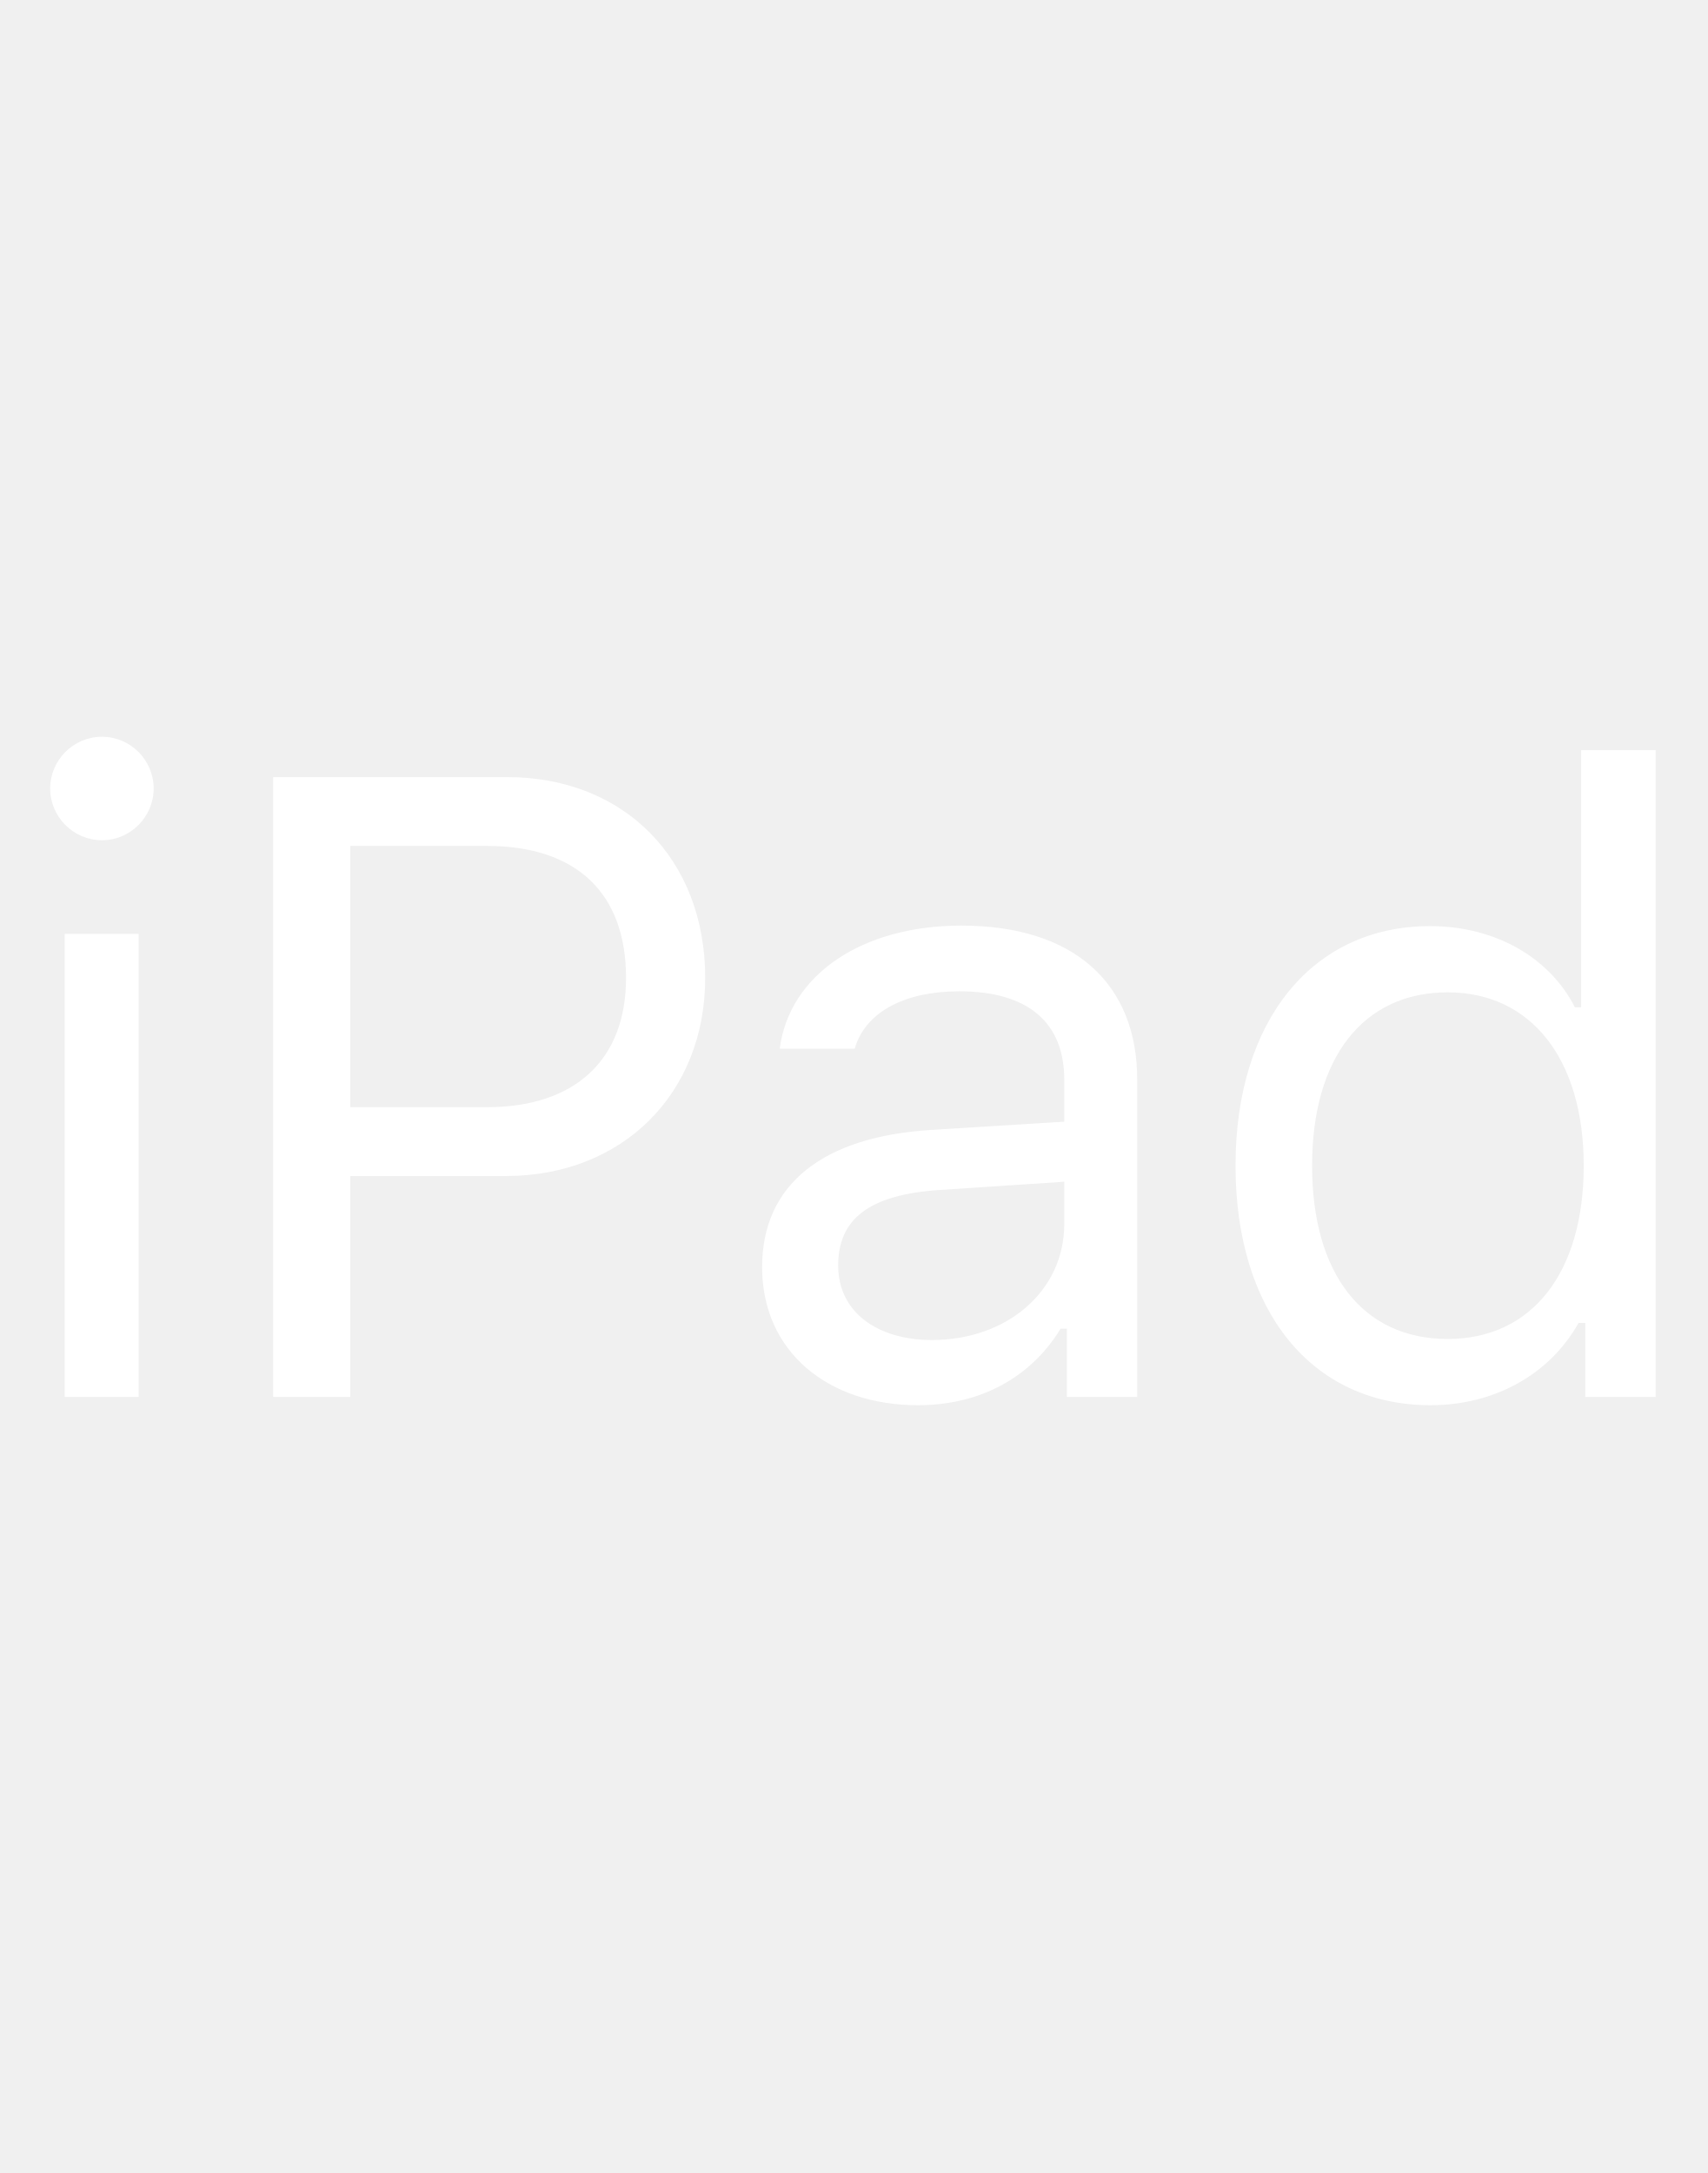
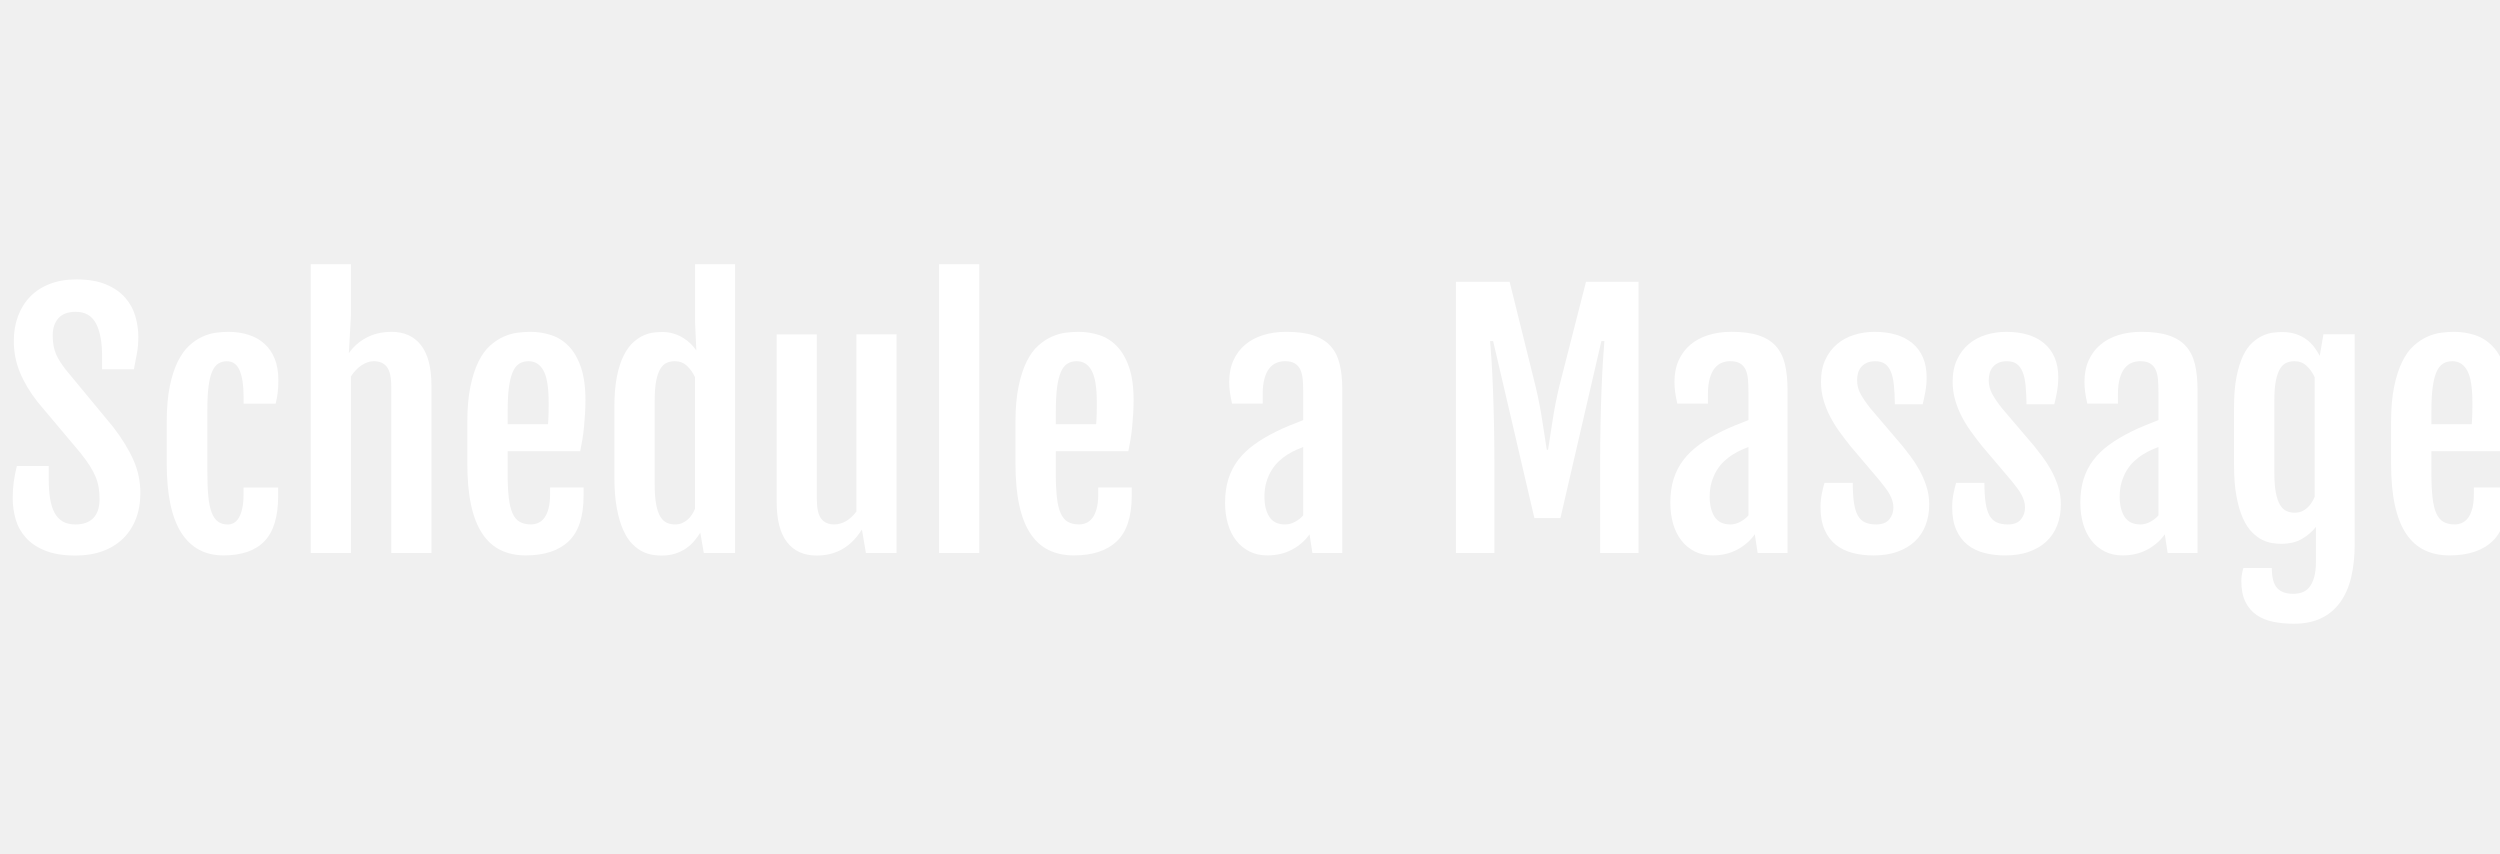
- <svg xmlns="http://www.w3.org/2000/svg" version="1.1" id="GLYPHS" x="0px" y="0px" width="33px" height="42px" viewBox="0 0 33 42" style="enable-background:new 0 0 33 42;" xml:space="preserve">
-   <g id="iPad_1_">
-     <g>
-       <rect style="fill:none;" width="33" height="42" />
-     </g>
-     <g>
-       <path style="fill:#FFFFFF;" d="M0.97,15.24c0-0.55,0.45-1,1-1s1,0.45,1,1s-0.45,1-1,1S0.97,15.79,0.97,15.24z M1.25,18.05h1.43V27    H1.25V18.05z M9.8,15.02c2.27,0,3.83,1.59,3.83,3.88c0,2.24-1.6,3.83-3.85,3.83H6.77V27H5.28V15.02H9.8z M6.77,21.4h2.64    c1.7,0,2.69-0.91,2.69-2.5c0-1.64-0.96-2.55-2.69-2.55H6.77V21.4z M14.73,24.49c0-1.6,1.18-2.52,3.26-2.65l2.58-0.16v-0.81    c0-1.1-0.69-1.71-2.03-1.71c-1.07,0-1.82,0.41-2.02,1.11h-1.45c0.19-1.44,1.6-2.38,3.51-2.38c2.18,0,3.4,1.12,3.4,2.98V27h-1.36    v-1.32H20.5c-0.58,0.95-1.56,1.48-2.76,1.48C16.01,27.16,14.73,26.13,14.73,24.49z M20.57,23.66v-0.82L18.16,23    c-1.36,0.09-1.96,0.56-1.96,1.46c0,0.91,0.77,1.44,1.81,1.44C19.48,25.9,20.57,24.94,20.57,23.66z M23.88,22.53    c0-2.81,1.49-4.63,3.76-4.63c1.24,0,2.3,0.59,2.8,1.57h0.12V14.5H32V27h-1.36v-1.43h-0.13c-0.56,1-1.63,1.59-2.86,1.59    C25.35,27.16,23.88,25.34,23.88,22.53z M25.36,22.53c0,2.09,0.98,3.35,2.62,3.35c1.63,0,2.63-1.28,2.63-3.35    c0-2.05-1.01-3.35-2.63-3.35C26.35,19.18,25.36,20.44,25.36,22.53z" />
-     </g>
+ <svg xmlns="http://www.w3.org/2000/svg" version="1.1" id="GLYPHS" x="0px" y="0px" width="123px" height="42px" viewBox="0 0 123 42" enable-background="new 0 0 123 42" xml:space="preserve">
+   <g>
+     <path fill="#FFFFFF" d="M0.625,24.506c0-0.286,0.017-0.551,0.051-0.793c0.034-0.242,0.084-0.504,0.152-0.785h1.57v0.648   c0,0.359,0.022,0.677,0.066,0.953c0.044,0.276,0.117,0.509,0.219,0.699s0.237,0.333,0.406,0.43   c0.169,0.097,0.376,0.145,0.621,0.145c0.385,0,0.68-0.105,0.883-0.316s0.305-0.52,0.305-0.926c0-0.208-0.015-0.399-0.043-0.574   c-0.029-0.175-0.078-0.348-0.148-0.52s-0.166-0.353-0.285-0.543c-0.12-0.19-0.273-0.402-0.461-0.637l-2.109-2.508   C1.477,19.3,1.188,18.817,0.984,18.33S0.68,17.323,0.68,16.771c0-0.442,0.069-0.849,0.207-1.219   c0.138-0.37,0.337-0.688,0.598-0.957c0.26-0.269,0.582-0.477,0.965-0.625s0.816-0.223,1.301-0.223c0.588,0,1.079,0.083,1.473,0.25   c0.393,0.167,0.707,0.386,0.941,0.656s0.399,0.574,0.496,0.91c0.096,0.336,0.145,0.673,0.145,1.012   c0,0.286-0.022,0.551-0.066,0.793c-0.044,0.242-0.095,0.509-0.152,0.801H5.023v-0.633c0-0.708-0.102-1.251-0.305-1.629   s-0.534-0.566-0.992-0.566c-0.38,0-0.664,0.105-0.852,0.316s-0.281,0.493-0.281,0.848c0,0.188,0.014,0.356,0.043,0.508   c0.028,0.151,0.07,0.29,0.125,0.418s0.121,0.251,0.199,0.371s0.167,0.245,0.266,0.375l2.352,2.844   c0.427,0.558,0.755,1.093,0.984,1.605c0.229,0.513,0.344,1.056,0.344,1.629c0,0.474-0.074,0.901-0.223,1.281   s-0.361,0.703-0.637,0.969c-0.276,0.266-0.609,0.47-1,0.613s-0.831,0.215-1.32,0.215c-0.604,0-1.105-0.081-1.504-0.242   s-0.716-0.375-0.953-0.641c-0.237-0.266-0.404-0.567-0.5-0.906C0.673,25.206,0.625,24.86,0.625,24.506z" />
+     <path fill="#FFFFFF" d="M10.992,27.326c-0.906,0-1.598-0.372-2.074-1.117s-0.715-1.88-0.715-3.406v-2.031   c0-0.683,0.049-1.267,0.148-1.754c0.099-0.487,0.23-0.896,0.395-1.227s0.352-0.593,0.562-0.785s0.428-0.34,0.652-0.441   c0.224-0.102,0.445-0.167,0.664-0.195s0.419-0.043,0.602-0.043c0.364,0,0.698,0.048,1,0.145c0.302,0.097,0.562,0.242,0.781,0.438   s0.388,0.441,0.508,0.738c0.12,0.297,0.18,0.646,0.18,1.047c0,0.25-0.012,0.465-0.035,0.645s-0.056,0.353-0.098,0.52h-1.578v-0.359   c0-0.542-0.064-0.965-0.191-1.27c-0.128-0.305-0.337-0.457-0.629-0.457c-0.162,0-0.302,0.038-0.422,0.113   c-0.12,0.075-0.22,0.204-0.301,0.387c-0.081,0.183-0.141,0.427-0.18,0.734s-0.059,0.692-0.059,1.156v3.055   c0,0.469,0.016,0.867,0.047,1.195s0.086,0.595,0.164,0.801s0.182,0.355,0.312,0.449c0.13,0.094,0.292,0.141,0.484,0.141   c0.099,0,0.195-0.024,0.289-0.074s0.176-0.132,0.246-0.246s0.127-0.267,0.172-0.457c0.044-0.19,0.066-0.426,0.066-0.707v-0.336   h1.703v0.414c0,1.021-0.226,1.765-0.676,2.23C12.561,27.093,11.888,27.326,10.992,27.326z" />
+     <path fill="#FFFFFF" d="M15.289,12.998h1.977v2.531l-0.102,1.844c0.146-0.203,0.303-0.371,0.473-0.504   c0.169-0.133,0.344-0.239,0.523-0.32s0.362-0.138,0.547-0.172c0.185-0.034,0.368-0.051,0.551-0.051c0.63,0,1.116,0.22,1.457,0.66   c0.341,0.44,0.512,1.101,0.512,1.98v8.242H19.25v-8.172c0-0.474-0.073-0.804-0.219-0.988c-0.146-0.185-0.359-0.277-0.641-0.277   c-0.198,0-0.397,0.066-0.598,0.199c-0.201,0.133-0.376,0.316-0.527,0.551v8.688h-1.977V12.998z" />
+     <path fill="#FFFFFF" d="M25.867,27.326c-0.464,0-0.874-0.086-1.23-0.258c-0.357-0.172-0.658-0.44-0.902-0.805   c-0.245-0.364-0.43-0.832-0.555-1.402s-0.188-1.257-0.188-2.059v-2.031c0-0.683,0.051-1.267,0.152-1.754s0.234-0.896,0.398-1.227   s0.354-0.593,0.57-0.785c0.216-0.192,0.438-0.34,0.668-0.441c0.229-0.102,0.457-0.167,0.684-0.195s0.436-0.043,0.629-0.043   c0.354,0,0.695,0.054,1.023,0.16s0.617,0.289,0.867,0.547s0.449,0.603,0.598,1.035s0.223,0.972,0.223,1.617   c0,0.219-0.007,0.44-0.02,0.664c-0.013,0.224-0.03,0.444-0.051,0.66c-0.021,0.216-0.048,0.426-0.082,0.629   c-0.034,0.203-0.069,0.391-0.105,0.562h-3.57v1.094c0,0.469,0.018,0.863,0.055,1.184c0.036,0.32,0.098,0.578,0.184,0.773   s0.203,0.336,0.352,0.422s0.334,0.129,0.559,0.129c0.12,0,0.237-0.024,0.352-0.074c0.114-0.05,0.215-0.132,0.301-0.246   s0.155-0.267,0.207-0.457c0.052-0.19,0.078-0.426,0.078-0.707v-0.336h1.648v0.414c0,1.021-0.244,1.765-0.73,2.23   C27.493,27.093,26.789,27.326,25.867,27.326z M26.961,20.873c0.005-0.058,0.01-0.134,0.016-0.23   c0.005-0.097,0.009-0.196,0.012-0.301c0.002-0.104,0.004-0.207,0.004-0.309s0-0.188,0-0.262c0-0.708-0.083-1.219-0.25-1.531   c-0.167-0.312-0.414-0.469-0.742-0.469c-0.172,0-0.323,0.04-0.453,0.121c-0.13,0.081-0.237,0.216-0.32,0.406   c-0.083,0.19-0.146,0.441-0.188,0.754c-0.042,0.312-0.062,0.7-0.062,1.164v0.656H26.961z" />
+     <path fill="#FFFFFF" d="M32.539,27.334c-0.12,0-0.261-0.012-0.422-0.035c-0.162-0.023-0.328-0.077-0.5-0.16   s-0.341-0.208-0.508-0.375c-0.167-0.167-0.315-0.395-0.445-0.684c-0.13-0.289-0.236-0.647-0.316-1.074   c-0.081-0.427-0.121-0.945-0.121-1.555v-3.414c0-0.604,0.043-1.114,0.129-1.531s0.199-0.762,0.34-1.035s0.298-0.487,0.473-0.641   c0.174-0.153,0.349-0.267,0.523-0.34c0.174-0.073,0.341-0.117,0.5-0.133c0.159-0.016,0.29-0.023,0.395-0.023   c0.192,0,0.375,0.026,0.547,0.078s0.328,0.121,0.469,0.207s0.266,0.183,0.375,0.289s0.2,0.215,0.273,0.324l0.008-0.008   l-0.062-1.359v-2.867h1.969v14.211h-1.539l-0.172-1c-0.089,0.141-0.19,0.278-0.305,0.414c-0.115,0.136-0.25,0.257-0.406,0.363   s-0.333,0.191-0.531,0.254C33.013,27.303,32.789,27.334,32.539,27.334z M33.211,25.803c0.13,0,0.246-0.022,0.348-0.066   s0.192-0.102,0.273-0.172c0.081-0.07,0.151-0.152,0.211-0.246c0.06-0.094,0.11-0.19,0.152-0.289v-6.469   c-0.099-0.219-0.23-0.405-0.395-0.559s-0.363-0.23-0.598-0.23c-0.146,0-0.279,0.026-0.398,0.078   c-0.12,0.052-0.224,0.149-0.312,0.293c-0.089,0.144-0.158,0.341-0.207,0.594c-0.05,0.253-0.074,0.579-0.074,0.98v4.125   c0,0.401,0.024,0.729,0.074,0.984c0.049,0.255,0.118,0.454,0.207,0.598c0.088,0.144,0.194,0.242,0.316,0.297   C32.931,25.775,33.065,25.803,33.211,25.803z" />
+     <path fill="#FFFFFF" d="M38.211,16.451h1.977v8.086c0,0.474,0.073,0.804,0.219,0.988c0.146,0.185,0.359,0.277,0.641,0.277   c0.198,0,0.391-0.055,0.578-0.164s0.356-0.266,0.508-0.469v-8.719h1.977v10.758h-1.508l-0.195-1.148h-0.008   c-0.156,0.245-0.322,0.449-0.496,0.613c-0.175,0.164-0.357,0.294-0.547,0.391c-0.19,0.097-0.384,0.165-0.582,0.207   c-0.198,0.042-0.396,0.062-0.594,0.062c-0.63,0-1.116-0.219-1.457-0.656c-0.341-0.438-0.512-1.099-0.512-1.984V16.451z" />
+     <path fill="#FFFFFF" d="M46.203,12.998h1.977v14.211h-1.977V12.998z" />
+     <path fill="#FFFFFF" d="M52.836,27.326c-0.464,0-0.874-0.086-1.23-0.258c-0.357-0.172-0.658-0.44-0.902-0.805   c-0.245-0.364-0.43-0.832-0.555-1.402s-0.188-1.257-0.188-2.059v-2.031c0-0.683,0.051-1.267,0.152-1.754s0.234-0.896,0.398-1.227   s0.354-0.593,0.57-0.785c0.216-0.192,0.438-0.34,0.668-0.441c0.229-0.102,0.457-0.167,0.684-0.195s0.436-0.043,0.629-0.043   c0.354,0,0.695,0.054,1.023,0.16s0.617,0.289,0.867,0.547s0.449,0.603,0.598,1.035s0.223,0.972,0.223,1.617   c0,0.219-0.007,0.44-0.02,0.664c-0.013,0.224-0.03,0.444-0.051,0.66c-0.021,0.216-0.048,0.426-0.082,0.629   c-0.034,0.203-0.069,0.391-0.105,0.562h-3.57v1.094c0,0.469,0.018,0.863,0.055,1.184c0.036,0.32,0.098,0.578,0.184,0.773   s0.203,0.336,0.352,0.422s0.334,0.129,0.559,0.129c0.12,0,0.237-0.024,0.352-0.074c0.114-0.05,0.215-0.132,0.301-0.246   s0.155-0.267,0.207-0.457c0.052-0.19,0.078-0.426,0.078-0.707v-0.336h1.648v0.414c0,1.021-0.244,1.765-0.73,2.23   C54.462,27.093,53.758,27.326,52.836,27.326z M53.93,20.873c0.005-0.058,0.01-0.134,0.016-0.23   c0.005-0.097,0.009-0.196,0.012-0.301c0.002-0.104,0.004-0.207,0.004-0.309s0-0.188,0-0.262c0-0.708-0.083-1.219-0.25-1.531   c-0.167-0.312-0.414-0.469-0.742-0.469c-0.172,0-0.323,0.04-0.453,0.121c-0.13,0.081-0.237,0.216-0.32,0.406   c-0.083,0.19-0.146,0.441-0.188,0.754c-0.042,0.312-0.062,0.7-0.062,1.164v0.656H53.93z" />
+     <path fill="#FFFFFF" d="M62.352,27.326c-0.333,0-0.629-0.066-0.887-0.199s-0.476-0.313-0.652-0.543   c-0.177-0.229-0.312-0.501-0.402-0.816c-0.091-0.315-0.137-0.657-0.137-1.027c0-0.442,0.055-0.836,0.164-1.18s0.27-0.653,0.48-0.93   s0.473-0.527,0.785-0.754s0.674-0.441,1.086-0.645c0.198-0.099,0.42-0.199,0.668-0.301c0.247-0.102,0.467-0.188,0.66-0.262v-1.422   c0-0.208-0.008-0.402-0.023-0.582s-0.054-0.336-0.113-0.469c-0.06-0.133-0.15-0.237-0.27-0.312   c-0.12-0.075-0.284-0.113-0.492-0.113c-0.141,0-0.277,0.026-0.41,0.078s-0.25,0.141-0.352,0.266s-0.183,0.292-0.242,0.5   c-0.06,0.208-0.09,0.466-0.09,0.773v0.469h-1.508c-0.047-0.203-0.082-0.39-0.105-0.559s-0.035-0.337-0.035-0.504   c0-0.401,0.069-0.755,0.207-1.062c0.138-0.308,0.331-0.565,0.578-0.773c0.247-0.208,0.543-0.366,0.887-0.473s0.721-0.16,1.133-0.16   c0.536,0,0.981,0.059,1.336,0.176c0.354,0.117,0.637,0.293,0.848,0.527s0.359,0.528,0.445,0.883s0.129,0.769,0.129,1.242v8.055   H64.57l-0.141-0.922c-0.214,0.308-0.499,0.558-0.855,0.75C63.217,27.229,62.81,27.326,62.352,27.326z M63.227,25.803   c0.167,0,0.329-0.043,0.488-0.129c0.159-0.086,0.293-0.191,0.402-0.316V21.99c-0.104,0.042-0.222,0.091-0.352,0.148   c-0.13,0.058-0.271,0.133-0.422,0.227c-0.141,0.089-0.279,0.195-0.414,0.32c-0.136,0.125-0.257,0.273-0.363,0.445   c-0.107,0.172-0.193,0.366-0.258,0.582c-0.065,0.216-0.098,0.457-0.098,0.723c0,0.411,0.081,0.742,0.242,0.992   C62.614,25.678,62.872,25.803,63.227,25.803z" />
+     <path fill="#FFFFFF" d="M71.633,13.865h2.641l1.281,5.164c0.136,0.573,0.242,1.118,0.32,1.637s0.153,1.007,0.227,1.465h0.062   c0.073-0.458,0.148-0.946,0.227-1.465s0.185-1.063,0.32-1.637l1.32-5.164h2.586v13.344h-1.891v-4.414   c0-0.677,0.007-1.328,0.02-1.953s0.03-1.199,0.051-1.723s0.044-0.985,0.07-1.387s0.05-0.719,0.07-0.953h-0.148l-2.016,8.711h-1.281   l-2.031-8.711h-0.148c0.021,0.234,0.044,0.552,0.07,0.953s0.05,0.863,0.07,1.387s0.038,1.098,0.051,1.723s0.02,1.276,0.02,1.953   v4.414h-1.891V13.865z" />
+     <path fill="#FFFFFF" d="M84.258,27.326c-0.333,0-0.629-0.066-0.887-0.199s-0.476-0.313-0.652-0.543s-0.312-0.501-0.402-0.816   S82.18,25.11,82.18,24.74c0-0.442,0.055-0.836,0.164-1.18s0.27-0.653,0.48-0.93s0.473-0.527,0.785-0.754s0.675-0.441,1.086-0.645   c0.198-0.099,0.421-0.199,0.668-0.301s0.468-0.188,0.66-0.262v-1.422c0-0.208-0.008-0.402-0.023-0.582s-0.054-0.336-0.113-0.469   s-0.149-0.237-0.27-0.312s-0.284-0.113-0.492-0.113c-0.141,0-0.277,0.026-0.41,0.078s-0.25,0.141-0.352,0.266   s-0.183,0.292-0.242,0.5s-0.09,0.466-0.09,0.773v0.469h-1.508c-0.047-0.203-0.082-0.39-0.105-0.559s-0.035-0.337-0.035-0.504   c0-0.401,0.069-0.755,0.207-1.062s0.331-0.565,0.578-0.773s0.543-0.366,0.887-0.473s0.722-0.16,1.133-0.16   c0.536,0,0.981,0.059,1.336,0.176s0.637,0.293,0.848,0.527s0.359,0.528,0.445,0.883s0.129,0.769,0.129,1.242v8.055h-1.469   l-0.141-0.922c-0.214,0.308-0.499,0.558-0.855,0.75S84.716,27.326,84.258,27.326z M85.133,25.803c0.167,0,0.329-0.043,0.488-0.129   s0.293-0.191,0.402-0.316V21.99c-0.104,0.042-0.222,0.091-0.352,0.148s-0.271,0.133-0.422,0.227   c-0.141,0.089-0.278,0.195-0.414,0.32s-0.257,0.273-0.363,0.445s-0.192,0.366-0.258,0.582s-0.098,0.457-0.098,0.723   c0,0.411,0.081,0.742,0.242,0.992S84.778,25.803,85.133,25.803z" />
+     <path fill="#FFFFFF" d="M89.57,24.959c0-0.234,0.022-0.461,0.066-0.68s0.087-0.394,0.129-0.523h1.391   c0,0.391,0.02,0.718,0.059,0.98s0.103,0.473,0.191,0.629s0.207,0.269,0.355,0.336s0.329,0.102,0.543,0.102   c0.297,0,0.513-0.083,0.648-0.25s0.203-0.359,0.203-0.578c0-0.114-0.016-0.224-0.047-0.328s-0.075-0.21-0.133-0.316   s-0.128-0.215-0.211-0.324s-0.177-0.229-0.281-0.359l-1.445-1.703c-0.188-0.234-0.368-0.473-0.543-0.715s-0.328-0.492-0.461-0.75   s-0.239-0.527-0.32-0.809s-0.121-0.578-0.121-0.891c0-0.417,0.071-0.778,0.215-1.086s0.336-0.562,0.578-0.766   s0.522-0.354,0.84-0.453s0.653-0.148,1.008-0.148c0.391,0,0.742,0.047,1.055,0.141s0.581,0.234,0.805,0.422   s0.396,0.421,0.516,0.699s0.18,0.603,0.18,0.973c0,0.25-0.022,0.492-0.066,0.727s-0.087,0.435-0.129,0.602h-1.367   c-0.005-0.354-0.021-0.664-0.047-0.93s-0.074-0.485-0.145-0.66s-0.167-0.306-0.289-0.395s-0.282-0.133-0.48-0.133   c-0.172,0-0.315,0.027-0.43,0.082s-0.207,0.126-0.277,0.215s-0.12,0.188-0.148,0.297s-0.043,0.222-0.043,0.336   c0,0.25,0.06,0.481,0.18,0.695s0.278,0.445,0.477,0.695l1.578,1.852c0.114,0.141,0.247,0.312,0.398,0.512s0.294,0.422,0.43,0.664   s0.25,0.507,0.344,0.793s0.141,0.586,0.141,0.898c0,0.38-0.06,0.726-0.18,1.035s-0.297,0.574-0.531,0.793s-0.522,0.388-0.863,0.508   s-0.73,0.18-1.168,0.18c-0.359,0-0.698-0.04-1.016-0.121s-0.594-0.214-0.828-0.398s-0.419-0.429-0.555-0.73   S89.57,25.401,89.57,24.959z" />
+     <path fill="#FFFFFF" d="M96.047,24.959c0-0.234,0.022-0.461,0.066-0.68s0.087-0.394,0.129-0.523h1.391   c0,0.391,0.02,0.718,0.059,0.98s0.103,0.473,0.191,0.629s0.207,0.269,0.355,0.336s0.329,0.102,0.543,0.102   c0.297,0,0.513-0.083,0.648-0.25s0.203-0.359,0.203-0.578c0-0.114-0.016-0.224-0.047-0.328s-0.075-0.21-0.133-0.316   s-0.128-0.215-0.211-0.324s-0.177-0.229-0.281-0.359l-1.445-1.703c-0.188-0.234-0.368-0.473-0.543-0.715s-0.328-0.492-0.461-0.75   s-0.239-0.527-0.32-0.809s-0.121-0.578-0.121-0.891c0-0.417,0.071-0.778,0.215-1.086s0.336-0.562,0.578-0.766   s0.522-0.354,0.84-0.453s0.653-0.148,1.008-0.148c0.391,0,0.742,0.047,1.055,0.141s0.581,0.234,0.805,0.422   s0.396,0.421,0.516,0.699s0.18,0.603,0.18,0.973c0,0.25-0.022,0.492-0.066,0.727s-0.087,0.435-0.129,0.602h-1.367   c-0.005-0.354-0.021-0.664-0.047-0.93s-0.074-0.485-0.145-0.66s-0.167-0.306-0.289-0.395s-0.282-0.133-0.48-0.133   c-0.172,0-0.315,0.027-0.43,0.082s-0.207,0.126-0.277,0.215s-0.12,0.188-0.148,0.297s-0.043,0.222-0.043,0.336   c0,0.25,0.06,0.481,0.18,0.695s0.278,0.445,0.477,0.695l1.578,1.852c0.114,0.141,0.247,0.312,0.398,0.512s0.294,0.422,0.43,0.664   s0.25,0.507,0.344,0.793s0.141,0.586,0.141,0.898c0,0.38-0.06,0.726-0.18,1.035s-0.297,0.574-0.531,0.793s-0.522,0.388-0.863,0.508   s-0.73,0.18-1.168,0.18c-0.359,0-0.698-0.04-1.016-0.121s-0.594-0.214-0.828-0.398s-0.419-0.429-0.555-0.73   S96.047,25.401,96.047,24.959z" />
+     <path fill="#FFFFFF" d="M104.43,27.326c-0.333,0-0.629-0.066-0.887-0.199s-0.476-0.313-0.652-0.543s-0.312-0.501-0.402-0.816   s-0.137-0.657-0.137-1.027c0-0.442,0.055-0.836,0.164-1.18s0.27-0.653,0.48-0.93s0.473-0.527,0.785-0.754s0.675-0.441,1.086-0.645   c0.198-0.099,0.421-0.199,0.668-0.301s0.468-0.188,0.66-0.262v-1.422c0-0.208-0.008-0.402-0.023-0.582s-0.054-0.336-0.113-0.469   s-0.149-0.237-0.27-0.312s-0.284-0.113-0.492-0.113c-0.141,0-0.277,0.026-0.41,0.078s-0.25,0.141-0.352,0.266   s-0.183,0.292-0.242,0.5s-0.09,0.466-0.09,0.773v0.469h-1.508c-0.047-0.203-0.082-0.39-0.105-0.559s-0.035-0.337-0.035-0.504   c0-0.401,0.069-0.755,0.207-1.062s0.331-0.565,0.578-0.773s0.543-0.366,0.887-0.473s0.722-0.16,1.133-0.16   c0.536,0,0.981,0.059,1.336,0.176s0.637,0.293,0.848,0.527s0.359,0.528,0.445,0.883s0.129,0.769,0.129,1.242v8.055h-1.469   l-0.141-0.922c-0.214,0.308-0.499,0.558-0.855,0.75S104.888,27.326,104.43,27.326z M105.305,25.803   c0.167,0,0.329-0.043,0.488-0.129s0.293-0.191,0.402-0.316V21.99c-0.104,0.042-0.222,0.091-0.352,0.148s-0.271,0.133-0.422,0.227   c-0.141,0.089-0.278,0.195-0.414,0.32s-0.257,0.273-0.363,0.445s-0.192,0.366-0.258,0.582s-0.098,0.457-0.098,0.723   c0,0.411,0.081,0.742,0.242,0.992S104.95,25.803,105.305,25.803z" />
+     <path fill="#FFFFFF" d="M111.773,27.943c0,0.464,0.086,0.792,0.258,0.984s0.438,0.289,0.797,0.289c0.146,0,0.286-0.022,0.422-0.066   s0.254-0.125,0.355-0.242s0.184-0.28,0.246-0.488s0.094-0.477,0.094-0.805V25.92c-0.177,0.229-0.405,0.426-0.684,0.59   s-0.624,0.246-1.035,0.246c-0.12,0-0.261-0.012-0.422-0.035s-0.328-0.077-0.5-0.16s-0.341-0.21-0.508-0.379   s-0.315-0.397-0.445-0.684s-0.235-0.645-0.316-1.074s-0.121-0.949-0.121-1.559v-2.828c0-0.583,0.04-1.079,0.121-1.488   s0.187-0.751,0.316-1.027s0.28-0.492,0.449-0.648s0.341-0.274,0.516-0.355s0.345-0.132,0.512-0.152s0.315-0.031,0.445-0.031   c0.261,0,0.491,0.034,0.691,0.102s0.375,0.157,0.523,0.27s0.274,0.238,0.379,0.379s0.192,0.281,0.266,0.422l0.18-1.062h1.539   v10.328c0,0.599-0.058,1.14-0.172,1.621s-0.294,0.894-0.539,1.234s-0.556,0.603-0.934,0.785s-0.829,0.273-1.355,0.273   c-0.354,0-0.688-0.031-1-0.094s-0.586-0.173-0.82-0.332s-0.419-0.375-0.555-0.648s-0.203-0.621-0.203-1.043   c0-0.073,0.008-0.164,0.023-0.273s0.042-0.227,0.078-0.352H111.773z M112.898,25.225c0.13,0,0.246-0.022,0.348-0.066   s0.192-0.103,0.273-0.176s0.151-0.156,0.211-0.25s0.11-0.19,0.152-0.289v-5.883c-0.099-0.219-0.23-0.405-0.395-0.559   s-0.363-0.23-0.598-0.23c-0.146,0-0.278,0.026-0.398,0.078s-0.224,0.149-0.312,0.293s-0.157,0.341-0.207,0.594   s-0.074,0.579-0.074,0.98v3.539c0,0.401,0.024,0.729,0.074,0.984s0.118,0.456,0.207,0.602s0.194,0.246,0.316,0.301   S112.753,25.225,112.898,25.225z" />
+     <path fill="#FFFFFF" d="M120.516,27.326c-0.464,0-0.874-0.086-1.23-0.258s-0.657-0.44-0.902-0.805s-0.43-0.832-0.555-1.402   s-0.188-1.257-0.188-2.059v-2.031c0-0.683,0.051-1.267,0.152-1.754s0.234-0.896,0.398-1.227s0.354-0.593,0.57-0.785   s0.438-0.34,0.668-0.441s0.457-0.167,0.684-0.195s0.437-0.043,0.629-0.043c0.354,0,0.695,0.054,1.023,0.16s0.617,0.289,0.867,0.547   s0.449,0.603,0.598,1.035s0.223,0.972,0.223,1.617c0,0.219-0.007,0.44-0.02,0.664s-0.03,0.444-0.051,0.66s-0.048,0.426-0.082,0.629   s-0.069,0.391-0.105,0.562h-3.57v1.094c0,0.469,0.019,0.863,0.055,1.184s0.098,0.578,0.184,0.773s0.203,0.336,0.352,0.422   s0.335,0.129,0.559,0.129c0.12,0,0.237-0.024,0.352-0.074s0.215-0.132,0.301-0.246s0.155-0.267,0.207-0.457   s0.078-0.426,0.078-0.707v-0.336h1.648v0.414c0,1.021-0.243,1.765-0.73,2.23S121.438,27.326,120.516,27.326z M121.609,20.873   c0.005-0.058,0.011-0.134,0.016-0.23s0.009-0.196,0.012-0.301s0.004-0.207,0.004-0.309s0-0.188,0-0.262   c0-0.708-0.083-1.219-0.25-1.531s-0.414-0.469-0.742-0.469c-0.172,0-0.323,0.04-0.453,0.121s-0.237,0.216-0.32,0.406   s-0.146,0.441-0.188,0.754s-0.062,0.7-0.062,1.164v0.656H121.609z" />
  </g>
</svg>
